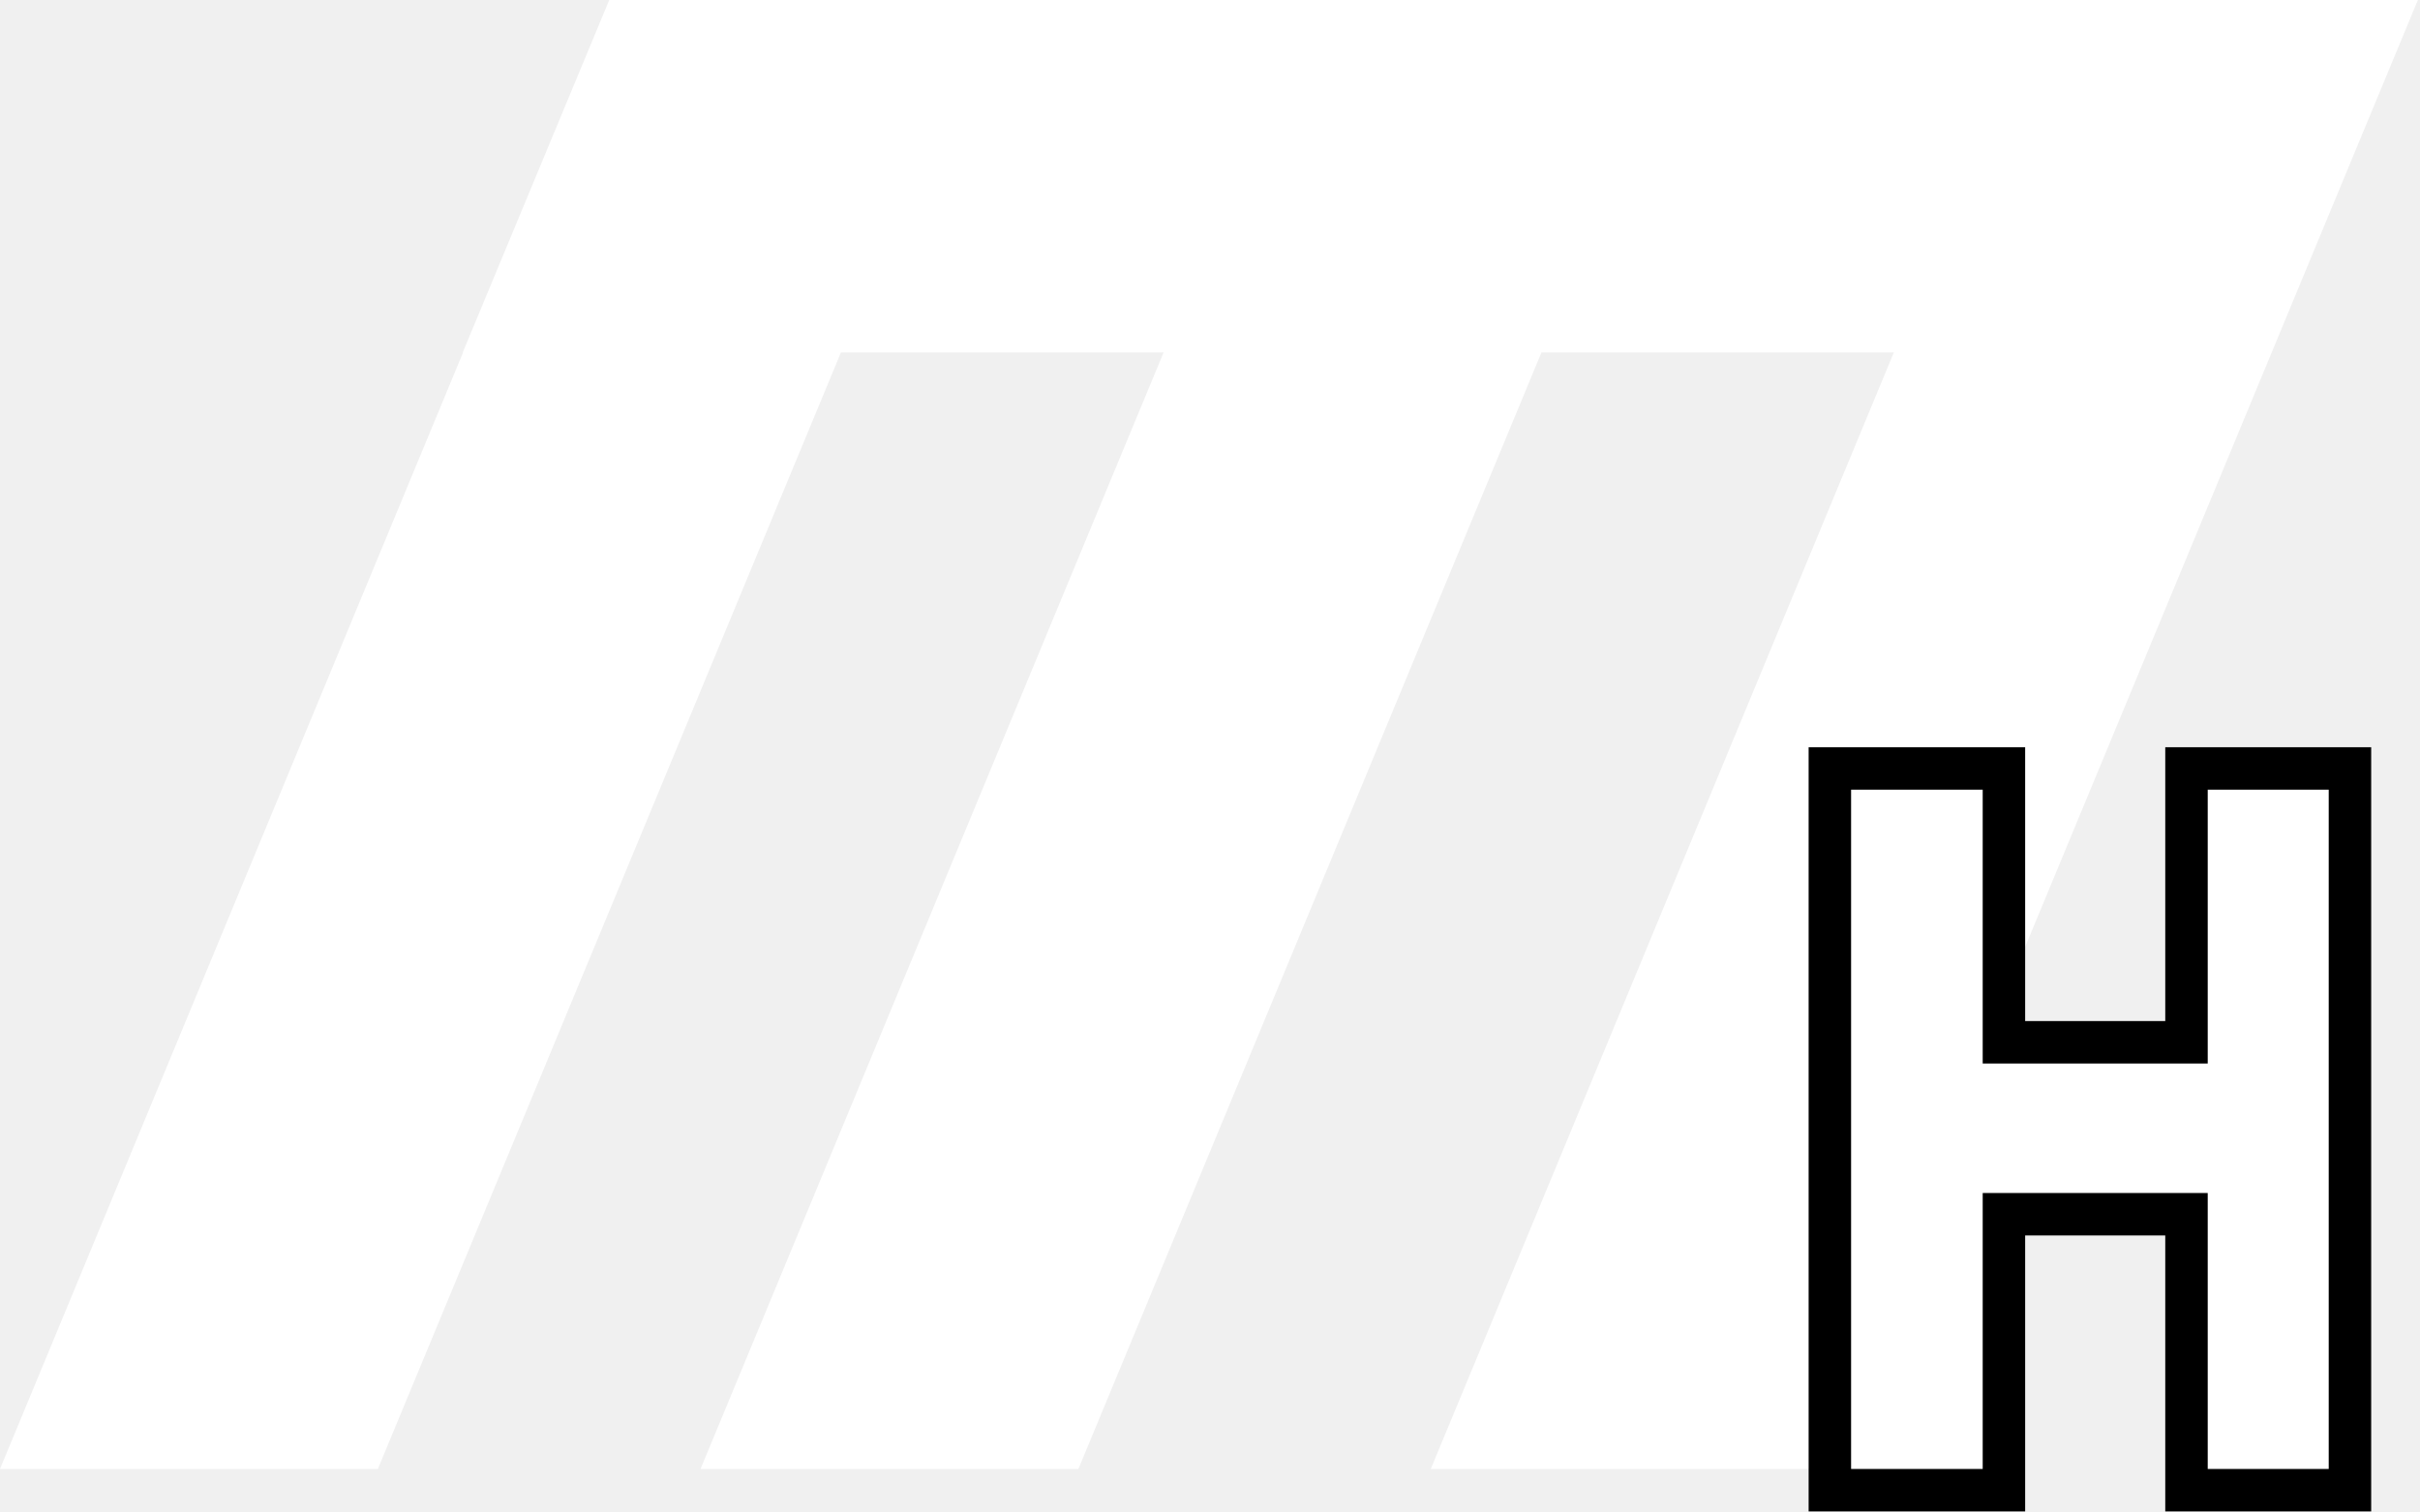
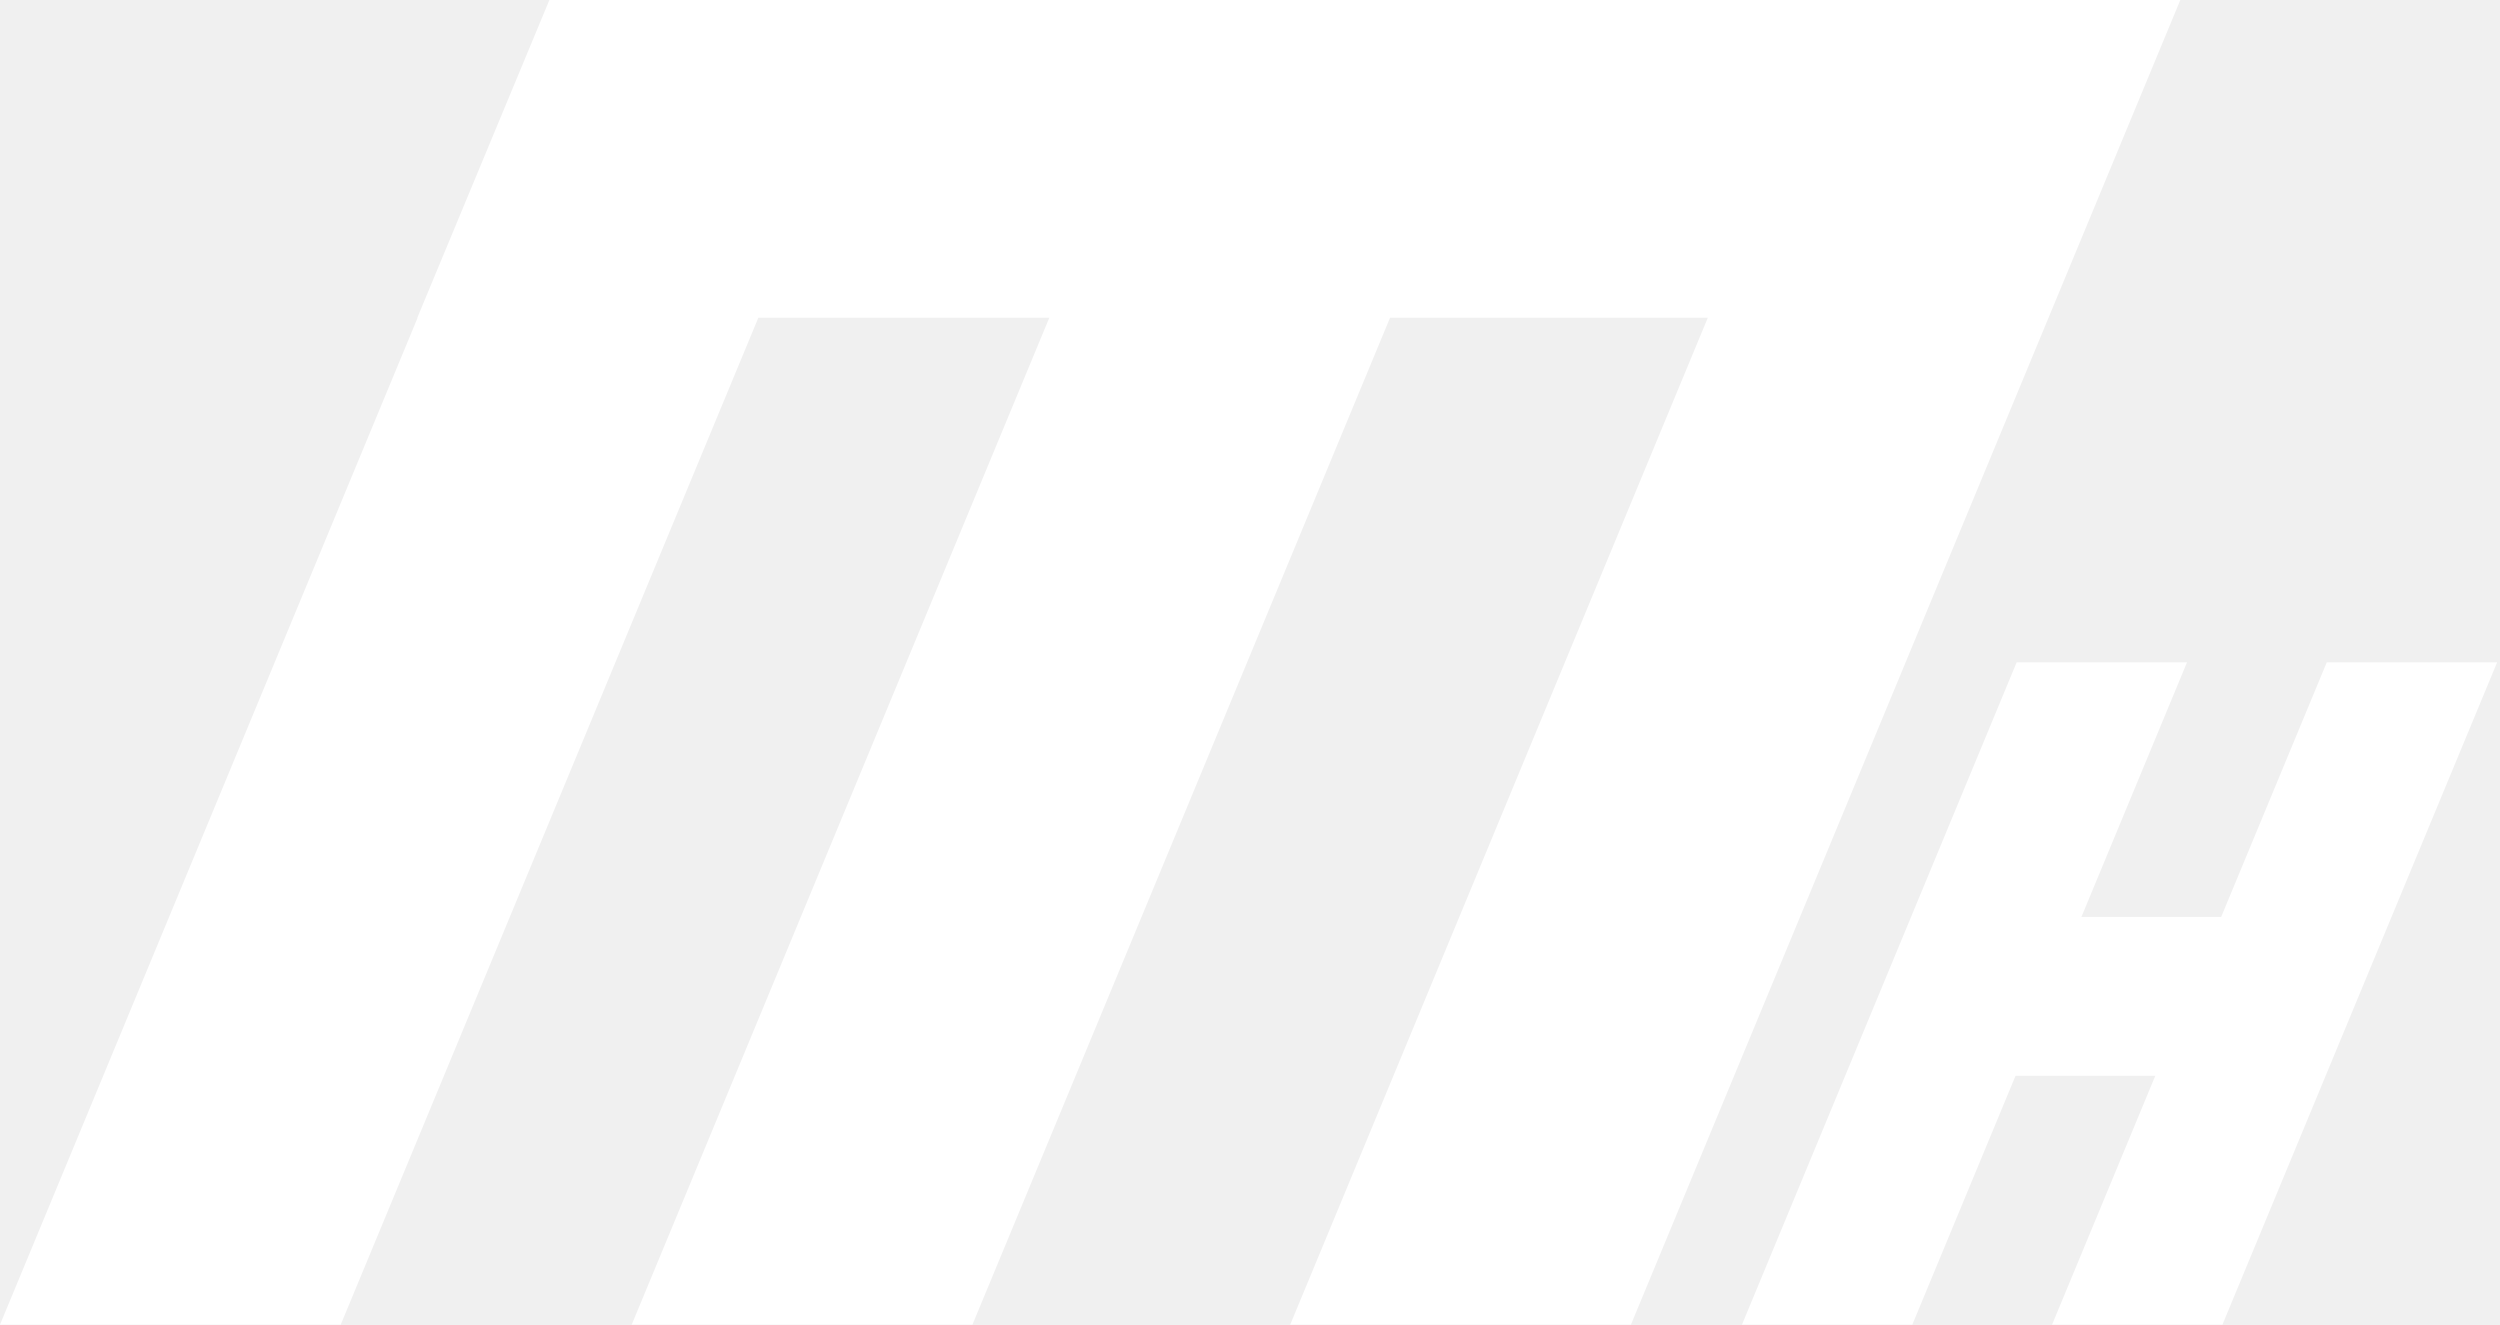
- <svg xmlns="http://www.w3.org/2000/svg" width="570" height="356" viewBox="0 0 570 356" fill="none">
+ <svg xmlns="http://www.w3.org/2000/svg" width="653" height="346" viewBox="0 0 653 346" fill="none">
  <path fill-rule="evenodd" clip-rule="evenodd" d="M232.5 0H308.5H397.5H480.5H566H569.5L426 346H337L446.077 83H363.077L254 346H165L274.077 83H198.077L89 346H0L109.077 83H109L143.5 0H232.5Z" fill="white" />
-   <path d="M436 181H431V186V346V351H436H467H472V346V286H515V346V351H520H548.5H553.5V346V186V181H548.5H520H515V186V245.5H472V186V181H467H436Z" fill="white" stroke="black" stroke-width="10" />
+   <path d="M513 281L520.021 239.5H606L597.962 281H513Z" fill="white" />
+   <path d="M607.75 173H652.25L580.5 346H536L607.75 173Z" fill="white" />
+   <path d="M526.75 173H571.25L499.5 346H455L526.75 173Z" fill="white" />
</svg>
